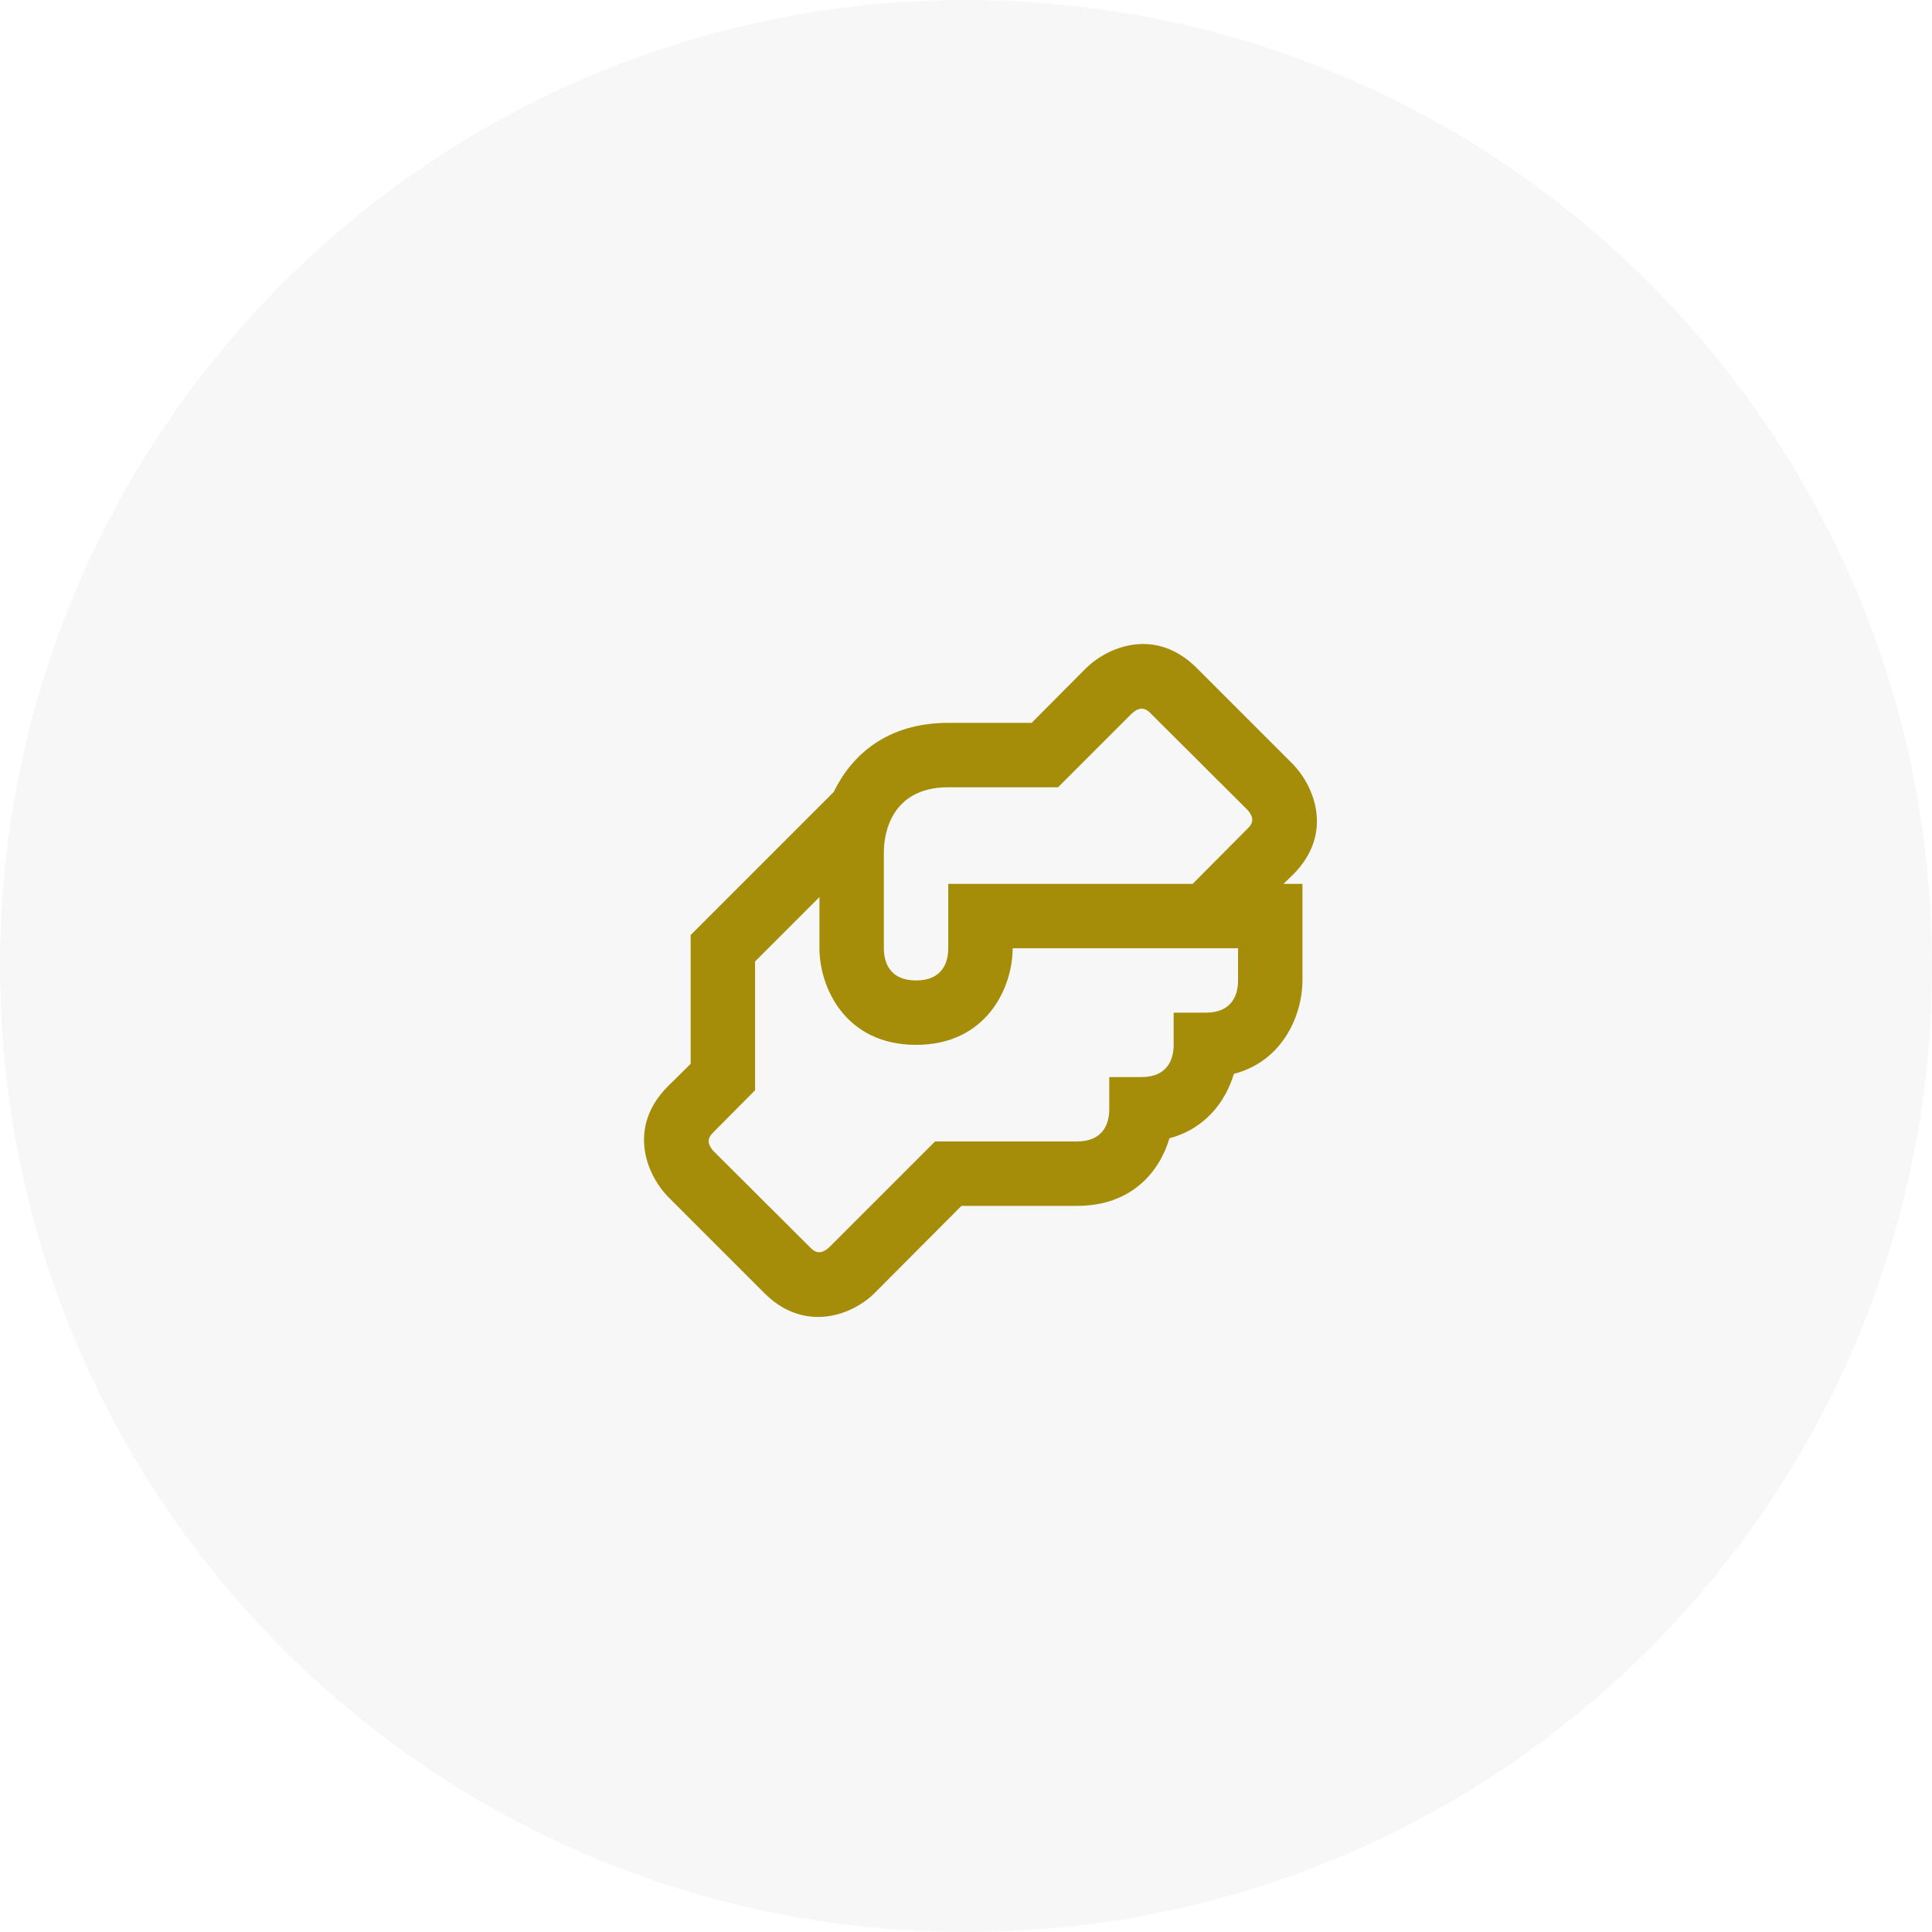
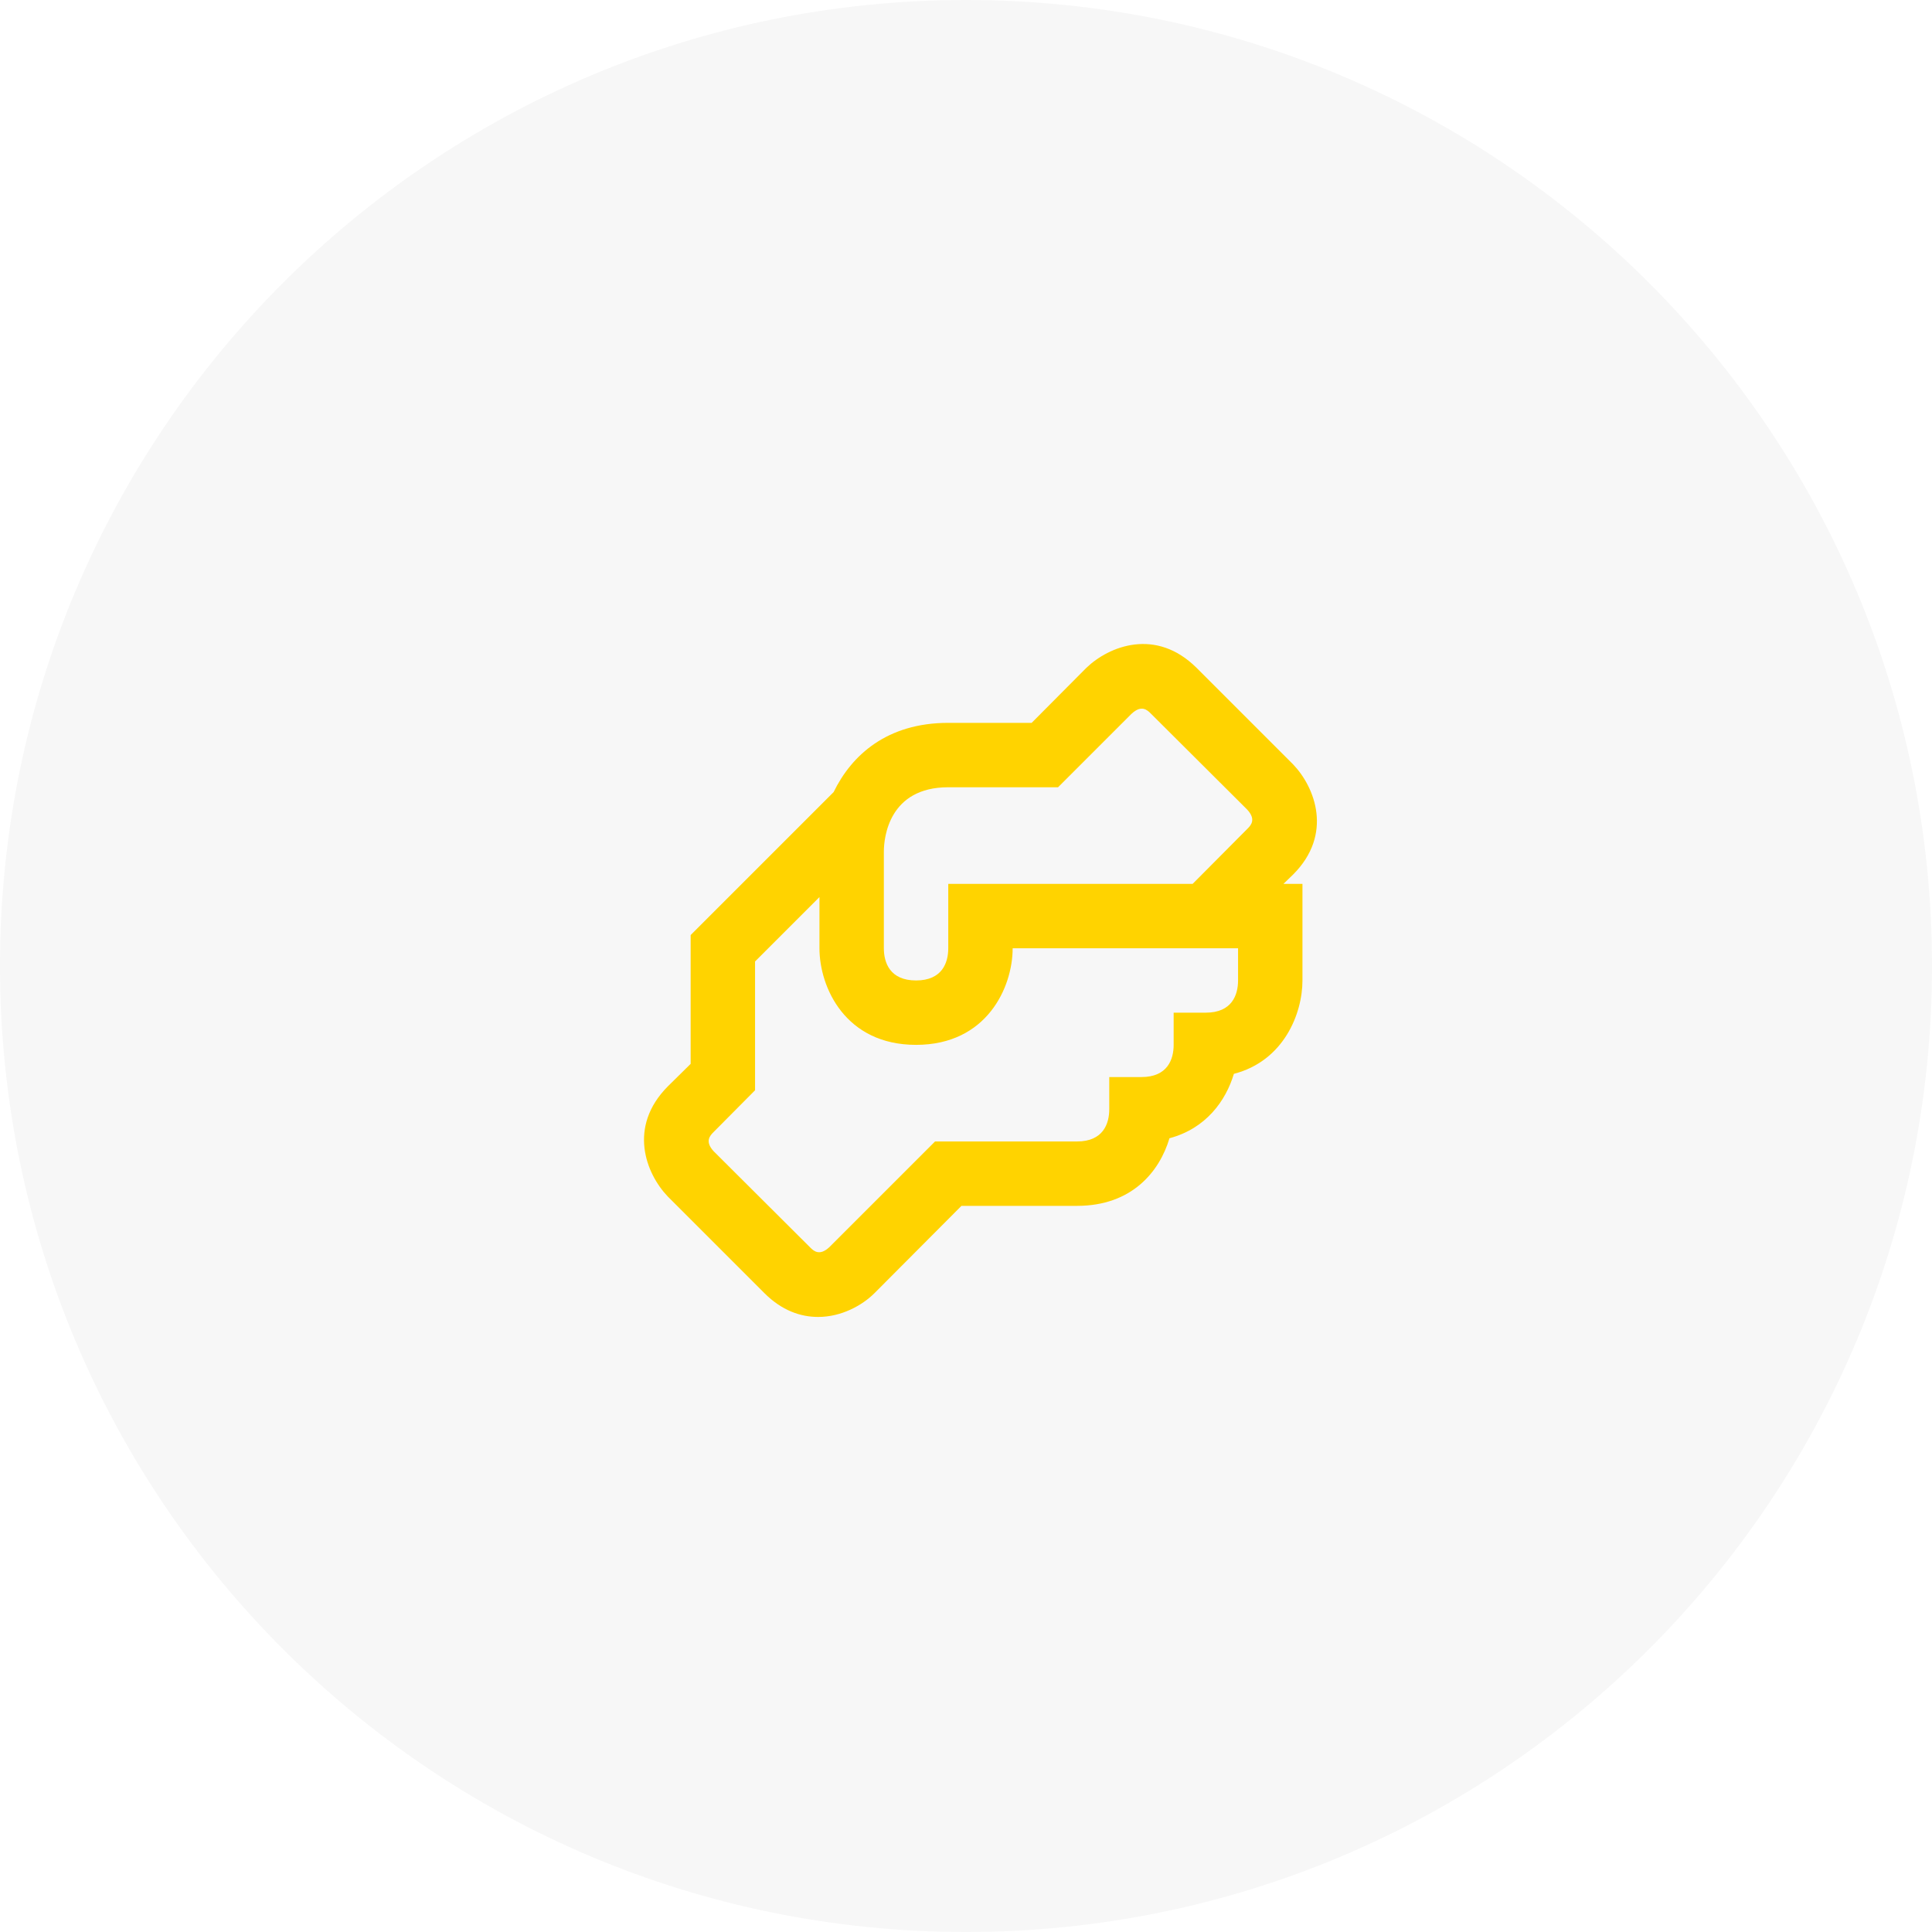
<svg xmlns="http://www.w3.org/2000/svg" width="120" height="120" viewBox="0 0 120 120" fill="none">
  <rect width="120" height="120" rx="60" fill="#F7F7F7" />
-   <path d="M80.318 54.318C82.818 51.818 81.678 48.898 80.318 47.478L74.318 41.478C71.798 38.978 68.898 40.118 67.478 41.478L64.078 44.898H58.898C55.098 44.898 52.898 46.898 51.778 49.198L42.898 58.078V66.078L41.478 67.478C38.978 69.998 40.118 72.898 41.478 74.318L47.478 80.318C48.558 81.398 49.718 81.798 50.818 81.798C52.238 81.798 53.538 81.098 54.318 80.318L59.718 74.898H66.898C70.298 74.898 72.018 72.778 72.638 70.698C74.898 70.098 76.138 68.378 76.638 66.698C79.738 65.898 80.898 62.958 80.898 60.898V54.898H79.718L80.318 54.318ZM76.898 60.898C76.898 61.798 76.518 62.898 74.898 62.898H72.898V64.898C72.898 65.798 72.518 66.898 70.898 66.898H68.898V68.898C68.898 69.798 68.518 70.898 66.898 70.898H58.078L51.518 77.458C50.898 78.038 50.538 77.698 50.318 77.478L44.338 71.518C43.758 70.898 44.098 70.538 44.318 70.318L46.898 67.718V59.718L50.898 55.718V58.898C50.898 61.318 52.498 64.898 56.898 64.898C61.298 64.898 62.898 61.318 62.898 58.898H76.898V60.898ZM77.478 51.478L74.078 54.898H58.898V58.898C58.898 59.798 58.518 60.898 56.898 60.898C55.278 60.898 54.898 59.798 54.898 58.898V52.898C54.898 51.978 55.238 48.898 58.898 48.898H65.718L70.278 44.338C70.898 43.758 71.258 44.098 71.478 44.318L77.458 50.278C78.038 50.898 77.698 51.258 77.478 51.478Z" fill="#A58C09" />
+   <path d="M80.318 54.318C82.818 51.818 81.678 48.898 80.318 47.478L74.318 41.478C71.798 38.978 68.898 40.118 67.478 41.478L64.078 44.898H58.898C55.098 44.898 52.898 46.898 51.778 49.198L42.898 58.078V66.078L41.478 67.478C38.978 69.998 40.118 72.898 41.478 74.318L47.478 80.318C48.558 81.398 49.718 81.798 50.818 81.798C52.238 81.798 53.538 81.098 54.318 80.318L59.718 74.898H66.898C70.298 74.898 72.018 72.778 72.638 70.698C74.898 70.098 76.138 68.378 76.638 66.698C79.738 65.898 80.898 62.958 80.898 60.898V54.898H79.718L80.318 54.318ZM76.898 60.898C76.898 61.798 76.518 62.898 74.898 62.898H72.898V64.898C72.898 65.798 72.518 66.898 70.898 66.898H68.898V68.898C68.898 69.798 68.518 70.898 66.898 70.898H58.078L51.518 77.458C50.898 78.038 50.538 77.698 50.318 77.478L44.338 71.518C43.758 70.898 44.098 70.538 44.318 70.318L46.898 67.718V59.718L50.898 55.718V58.898C50.898 61.318 52.498 64.898 56.898 64.898C61.298 64.898 62.898 61.318 62.898 58.898H76.898V60.898ZM77.478 51.478L74.078 54.898H58.898V58.898C58.898 59.798 58.518 60.898 56.898 60.898C55.278 60.898 54.898 59.798 54.898 58.898V52.898C54.898 51.978 55.238 48.898 58.898 48.898H65.718L70.278 44.338C70.898 43.758 71.258 44.098 71.478 44.318L77.458 50.278C78.038 50.898 77.698 51.258 77.478 51.478Z" fill="#FFD300" />
</svg>
